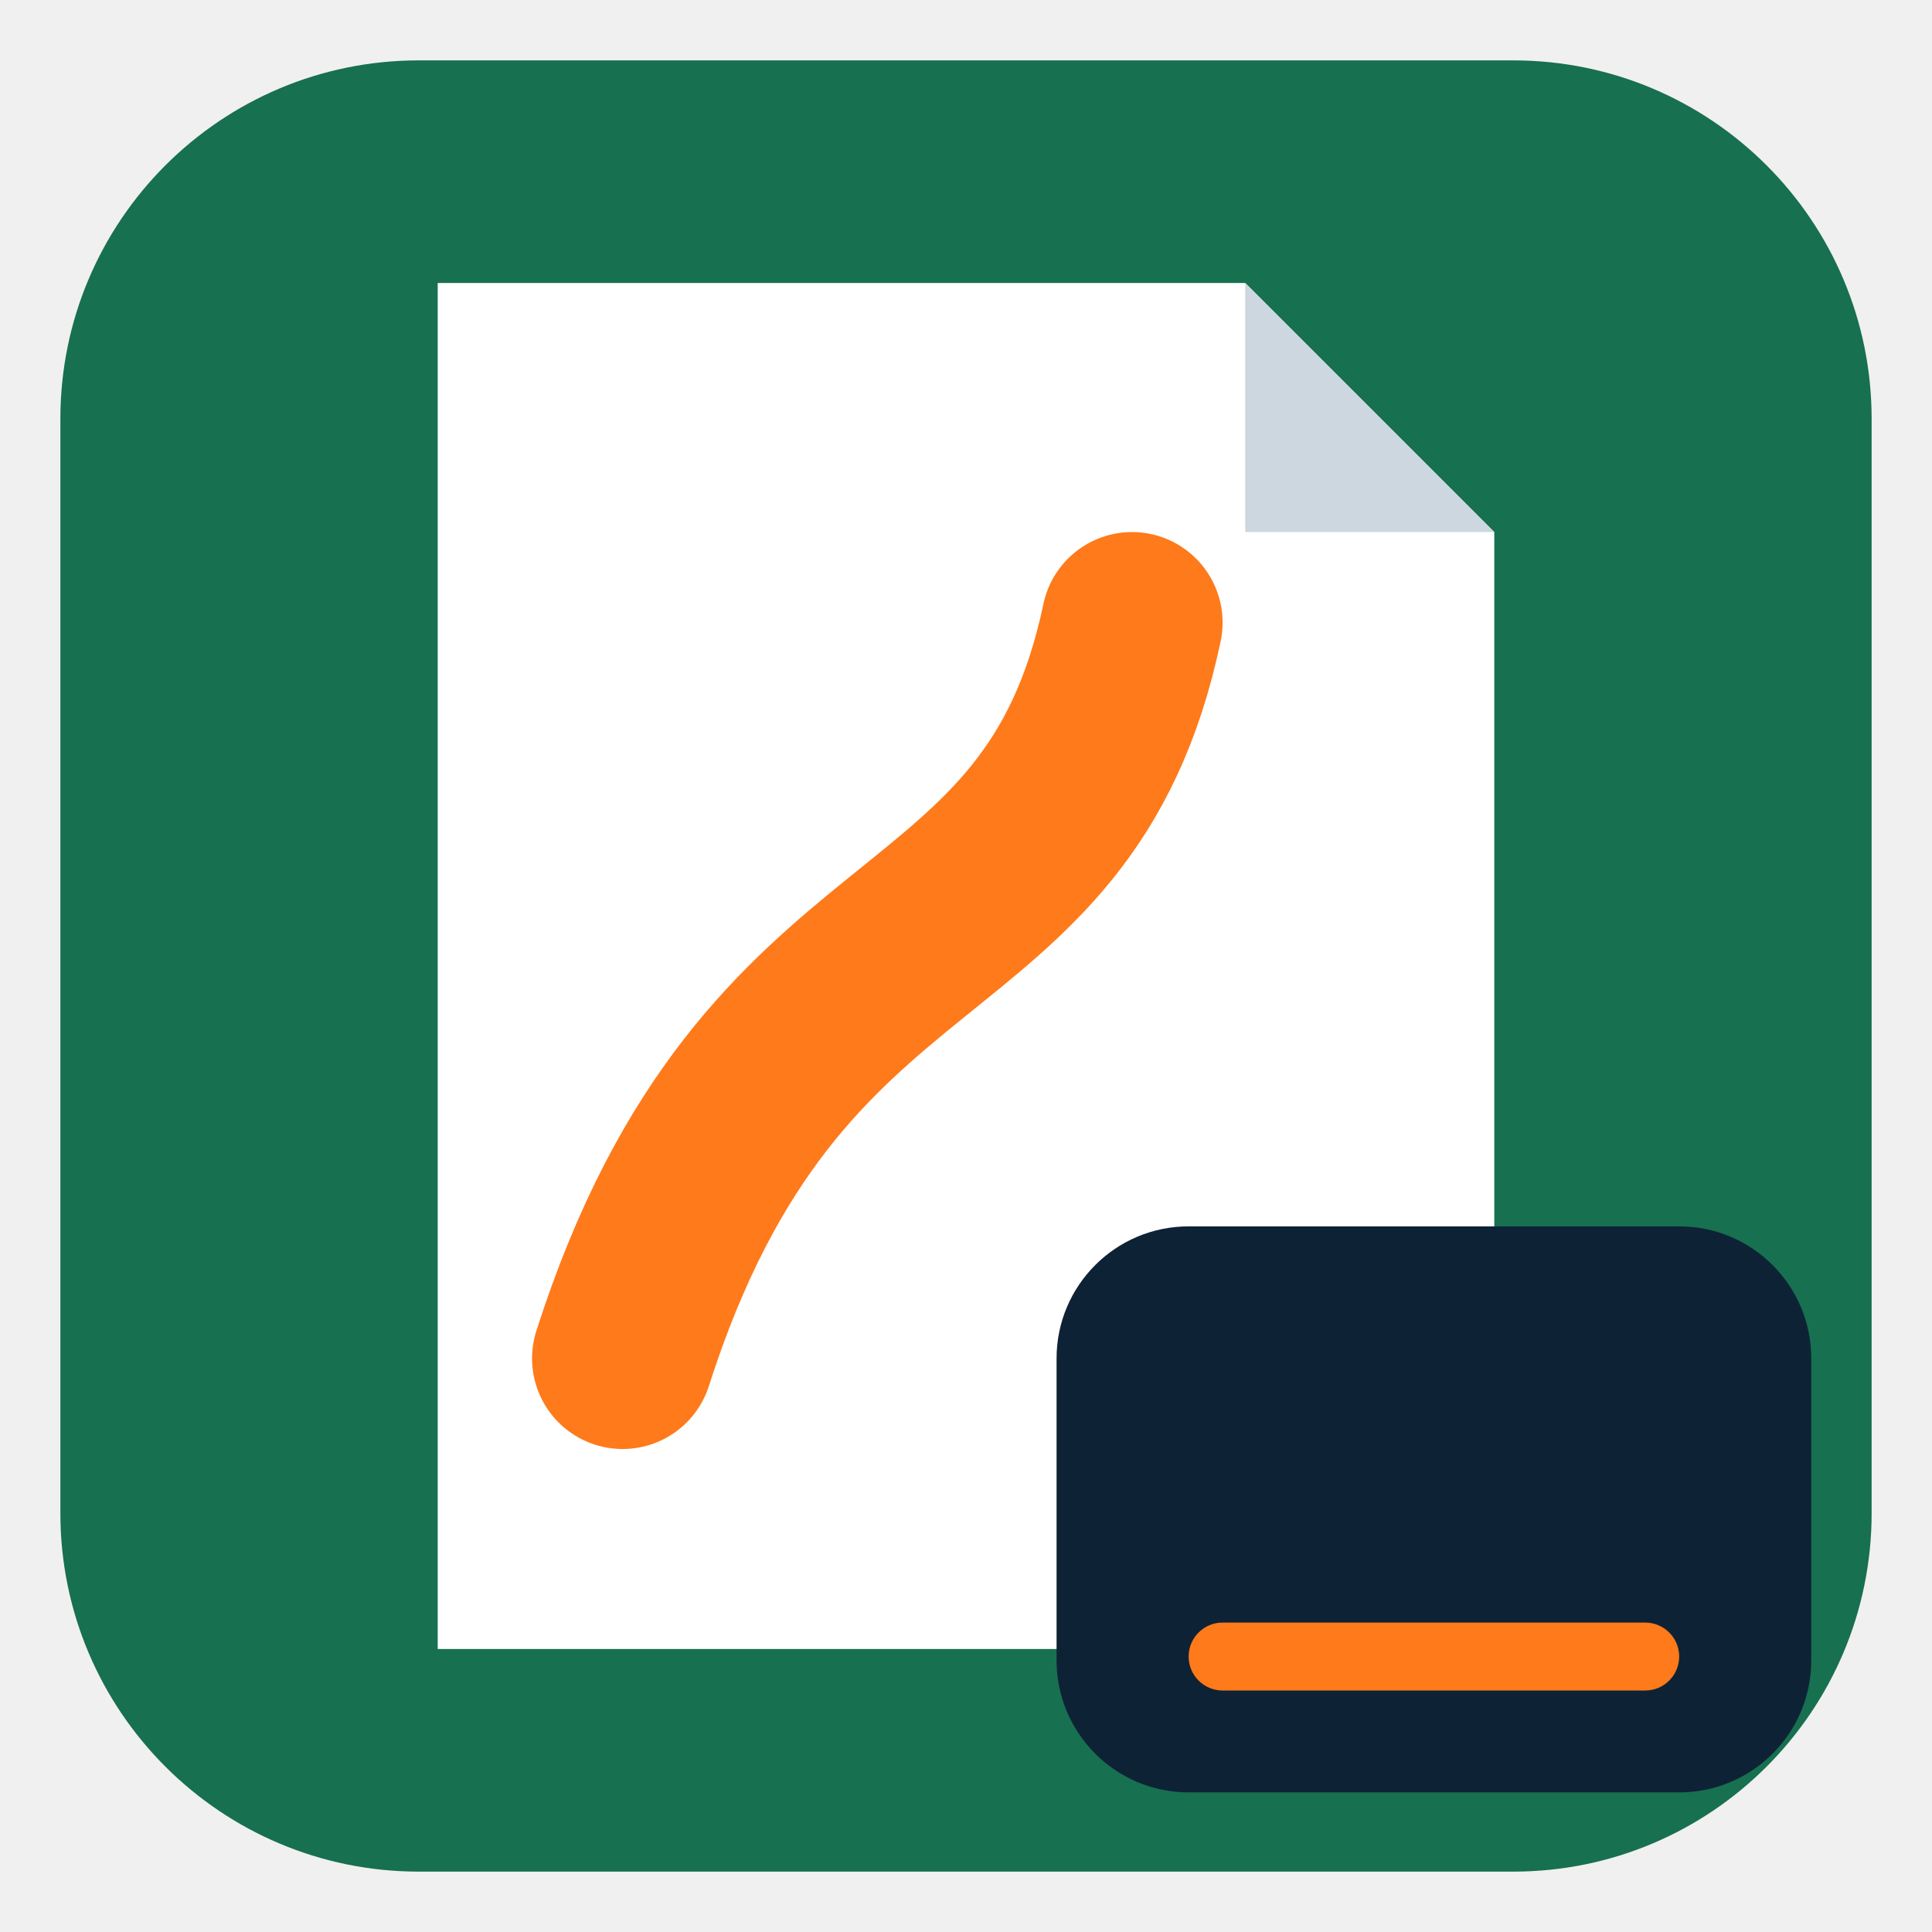
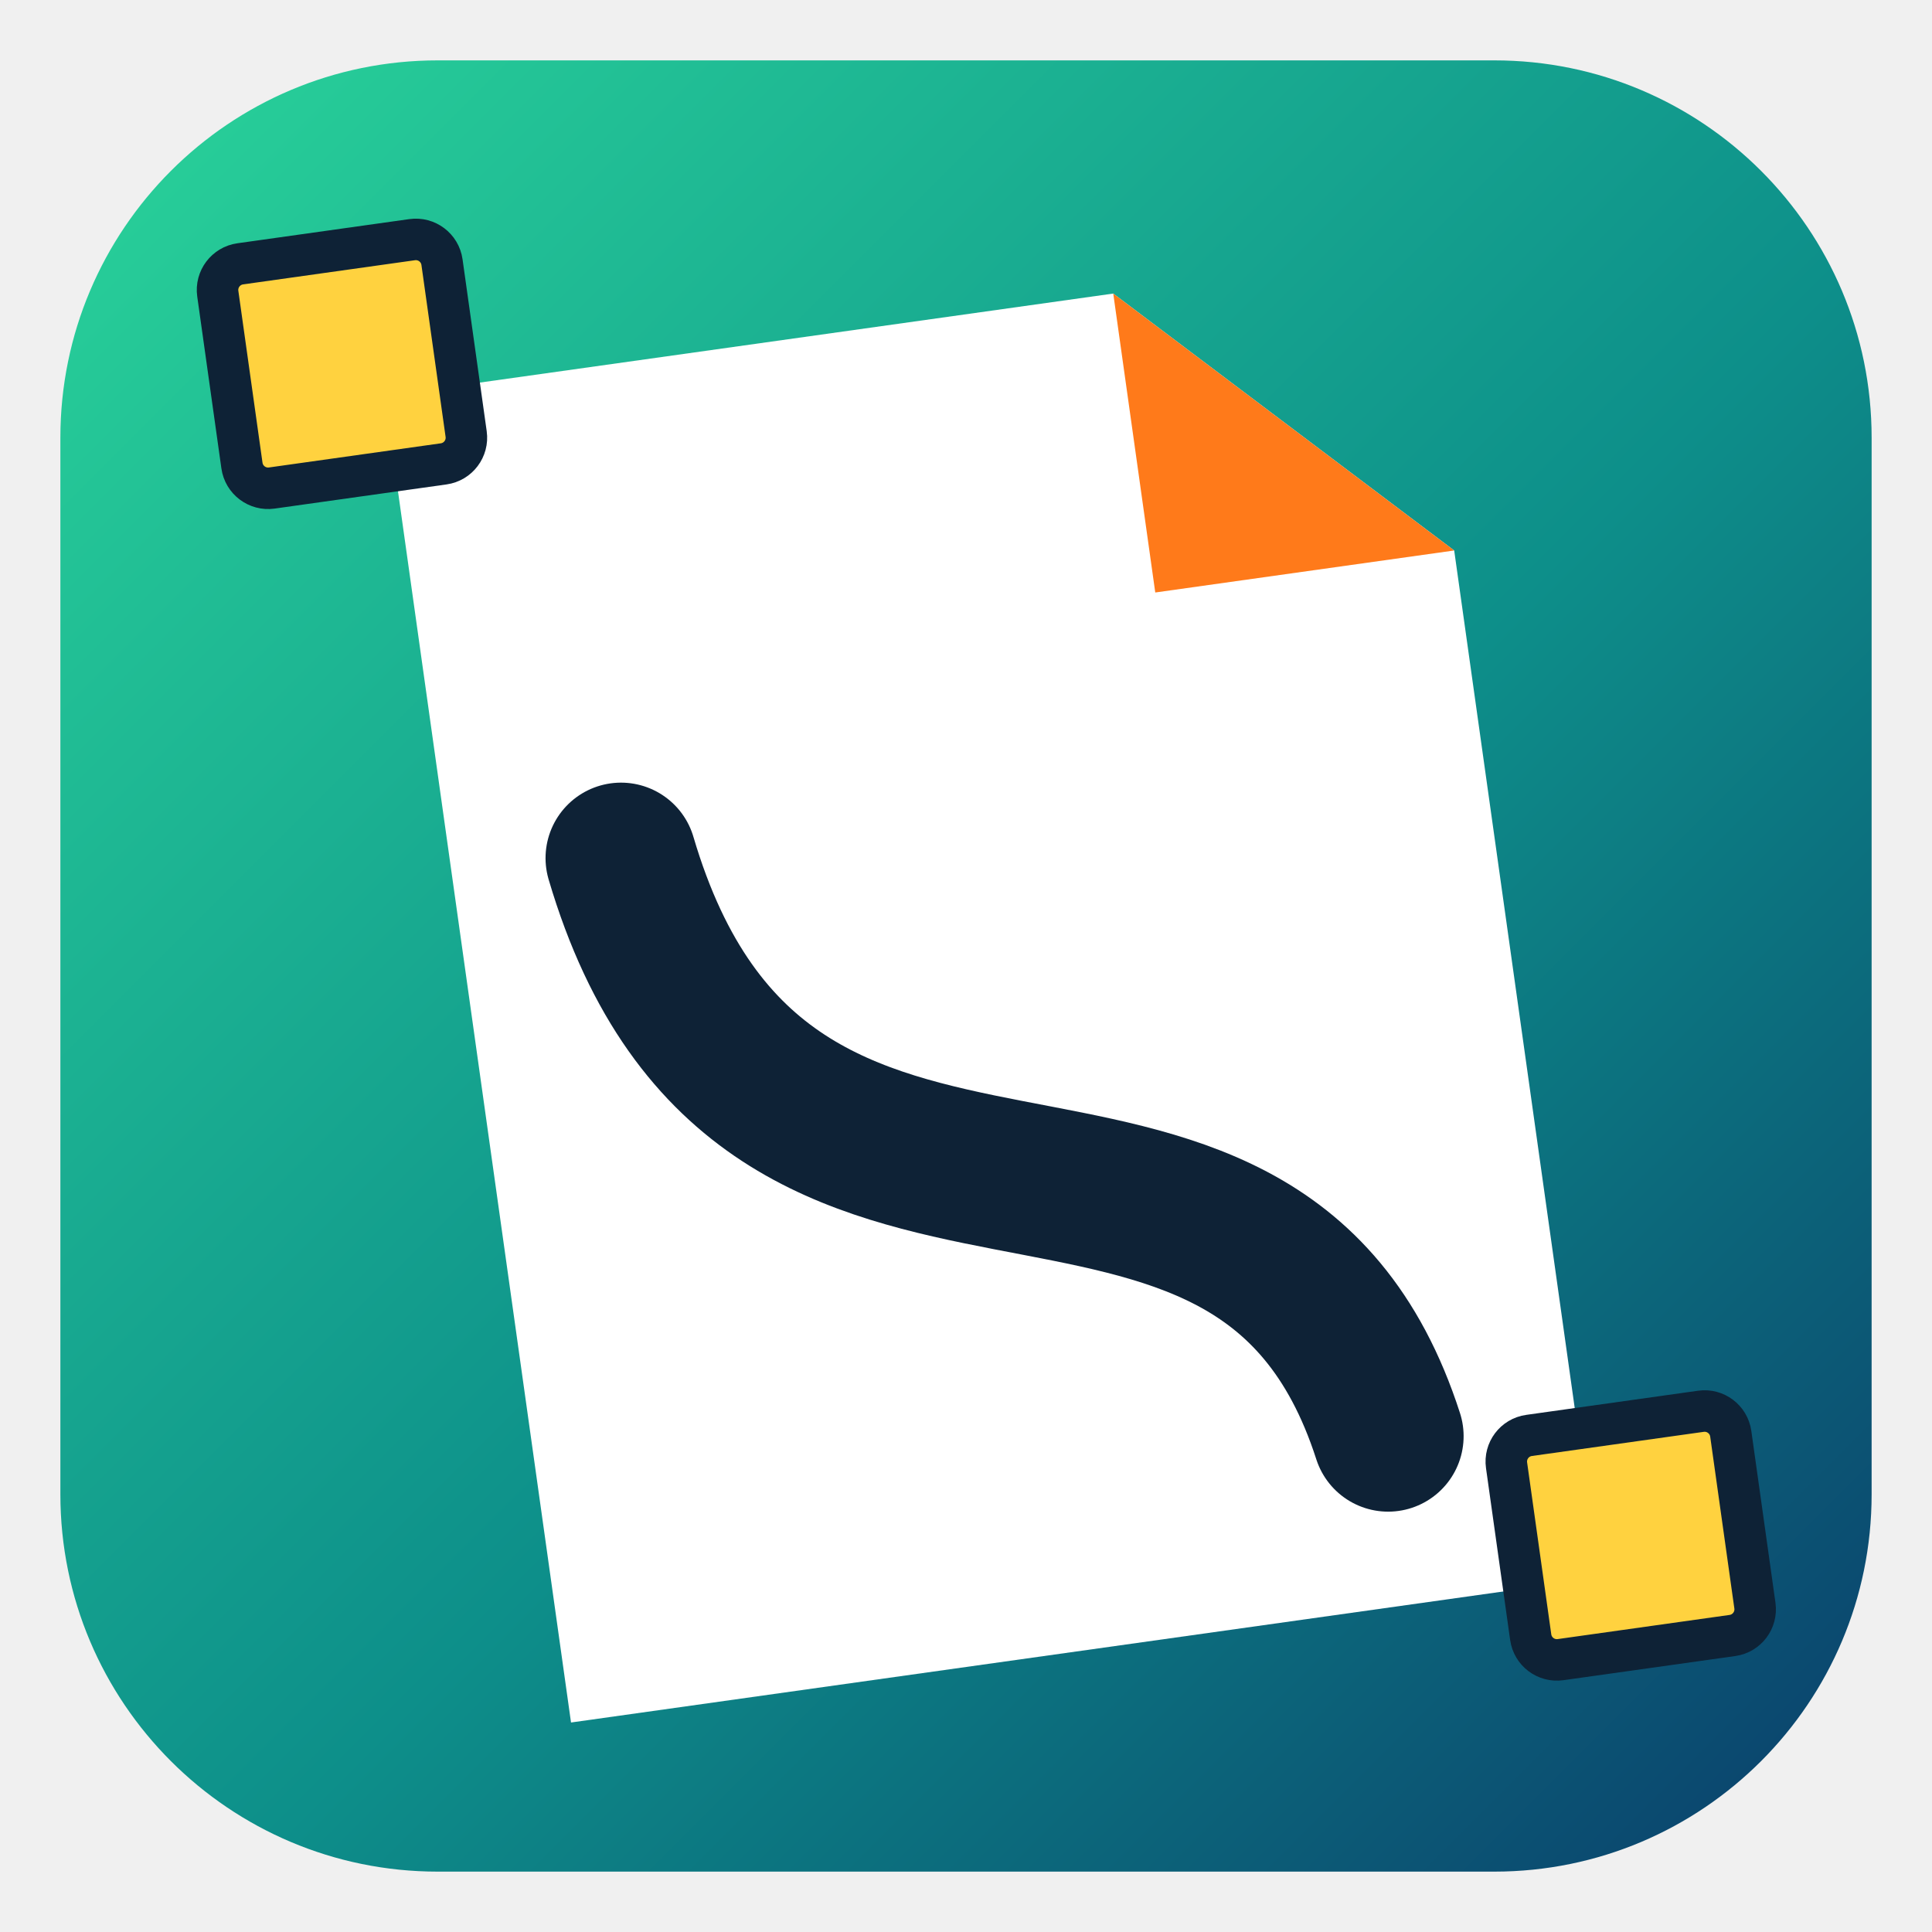
<svg xmlns="http://www.w3.org/2000/svg" viewBox="0 0 1024 1024" width="1024" height="1024">
-   <rect x="32" y="32" width="960" height="960" rx="190" fill="#17704f" />
-   <path d="M232 150H660L792 282V874H232Z" fill="#ffffff" />
-   <path d="M660 150V282H792Z" fill="#cdd7df" />
-   <path d="M330 720C410 470 560 520 600 330" fill="none" stroke="#ff7a1a" stroke-width="96" stroke-linecap="round" />
-   <rect x="560" y="650" width="400" height="300" rx="70" fill="#0e2236" />
-   <rect x="630" y="860" width="260" height="36" rx="18" fill="#ff7a1a" />
+   <defs>
+     <linearGradient id="tile" x1="0" y1="0" x2="1" y2="1">
+       <stop offset="0" stop-color="#2ad49a" />
+       <stop offset=".55" stop-color="#0d8f8a" />
+       <stop offset="1" stop-color="#0b3d6b" />
+     </linearGradient>
+   </defs>
+   <rect x="32" y="32" width="960" height="960" rx="200" fill="url(#tile)" />
+   <g transform="rotate(-8 512 520)">
+     <path d="M250 170H640L800 330V880H250Z" fill="#ffffff" />
+     <path d="M640 170V330H800Z" fill="#ff7a1a" />
+     <path d="M340 430C380 700 660 560 700 790" fill="none" stroke="#0e2236" stroke-width="80" stroke-linecap="round" />
+     <g fill="#ffd23f" stroke="#0e2236" stroke-width="22">
+       <rect x="170" y="90" width="120" height="120" rx="14" />
+       <rect x="760" y="800" width="120" height="120" rx="14" />
+     </g>
+   </g>
</svg>
